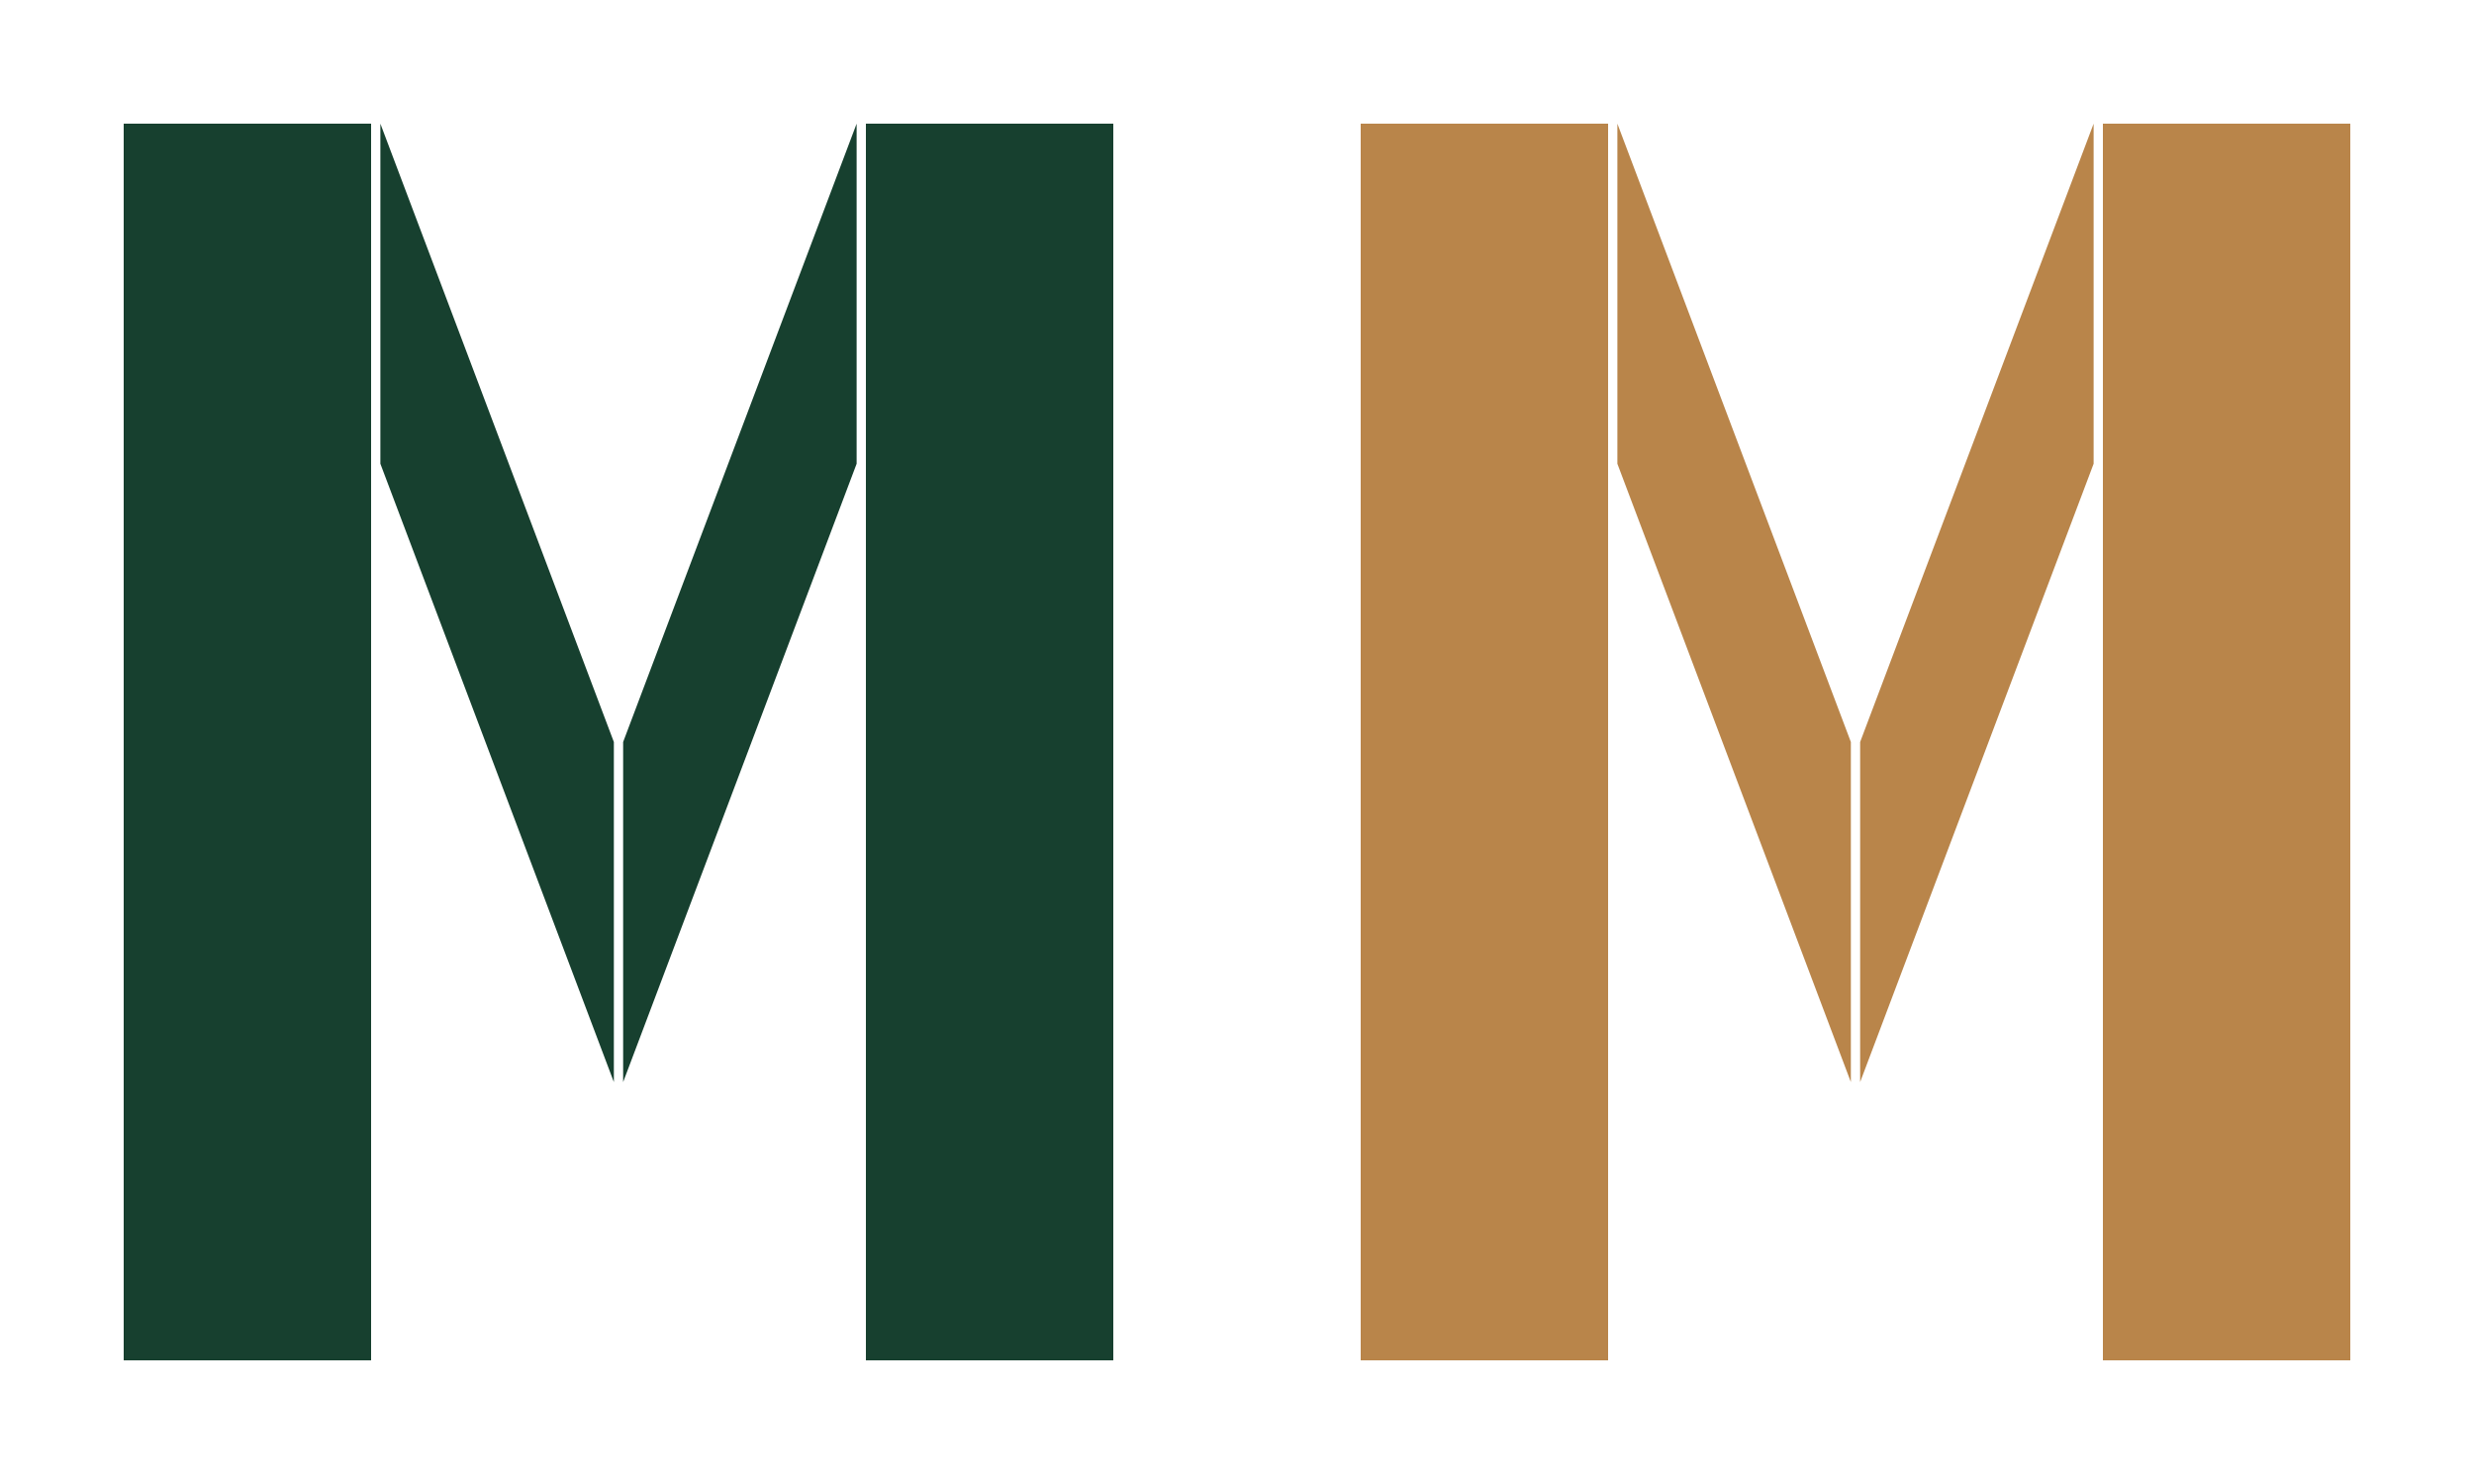
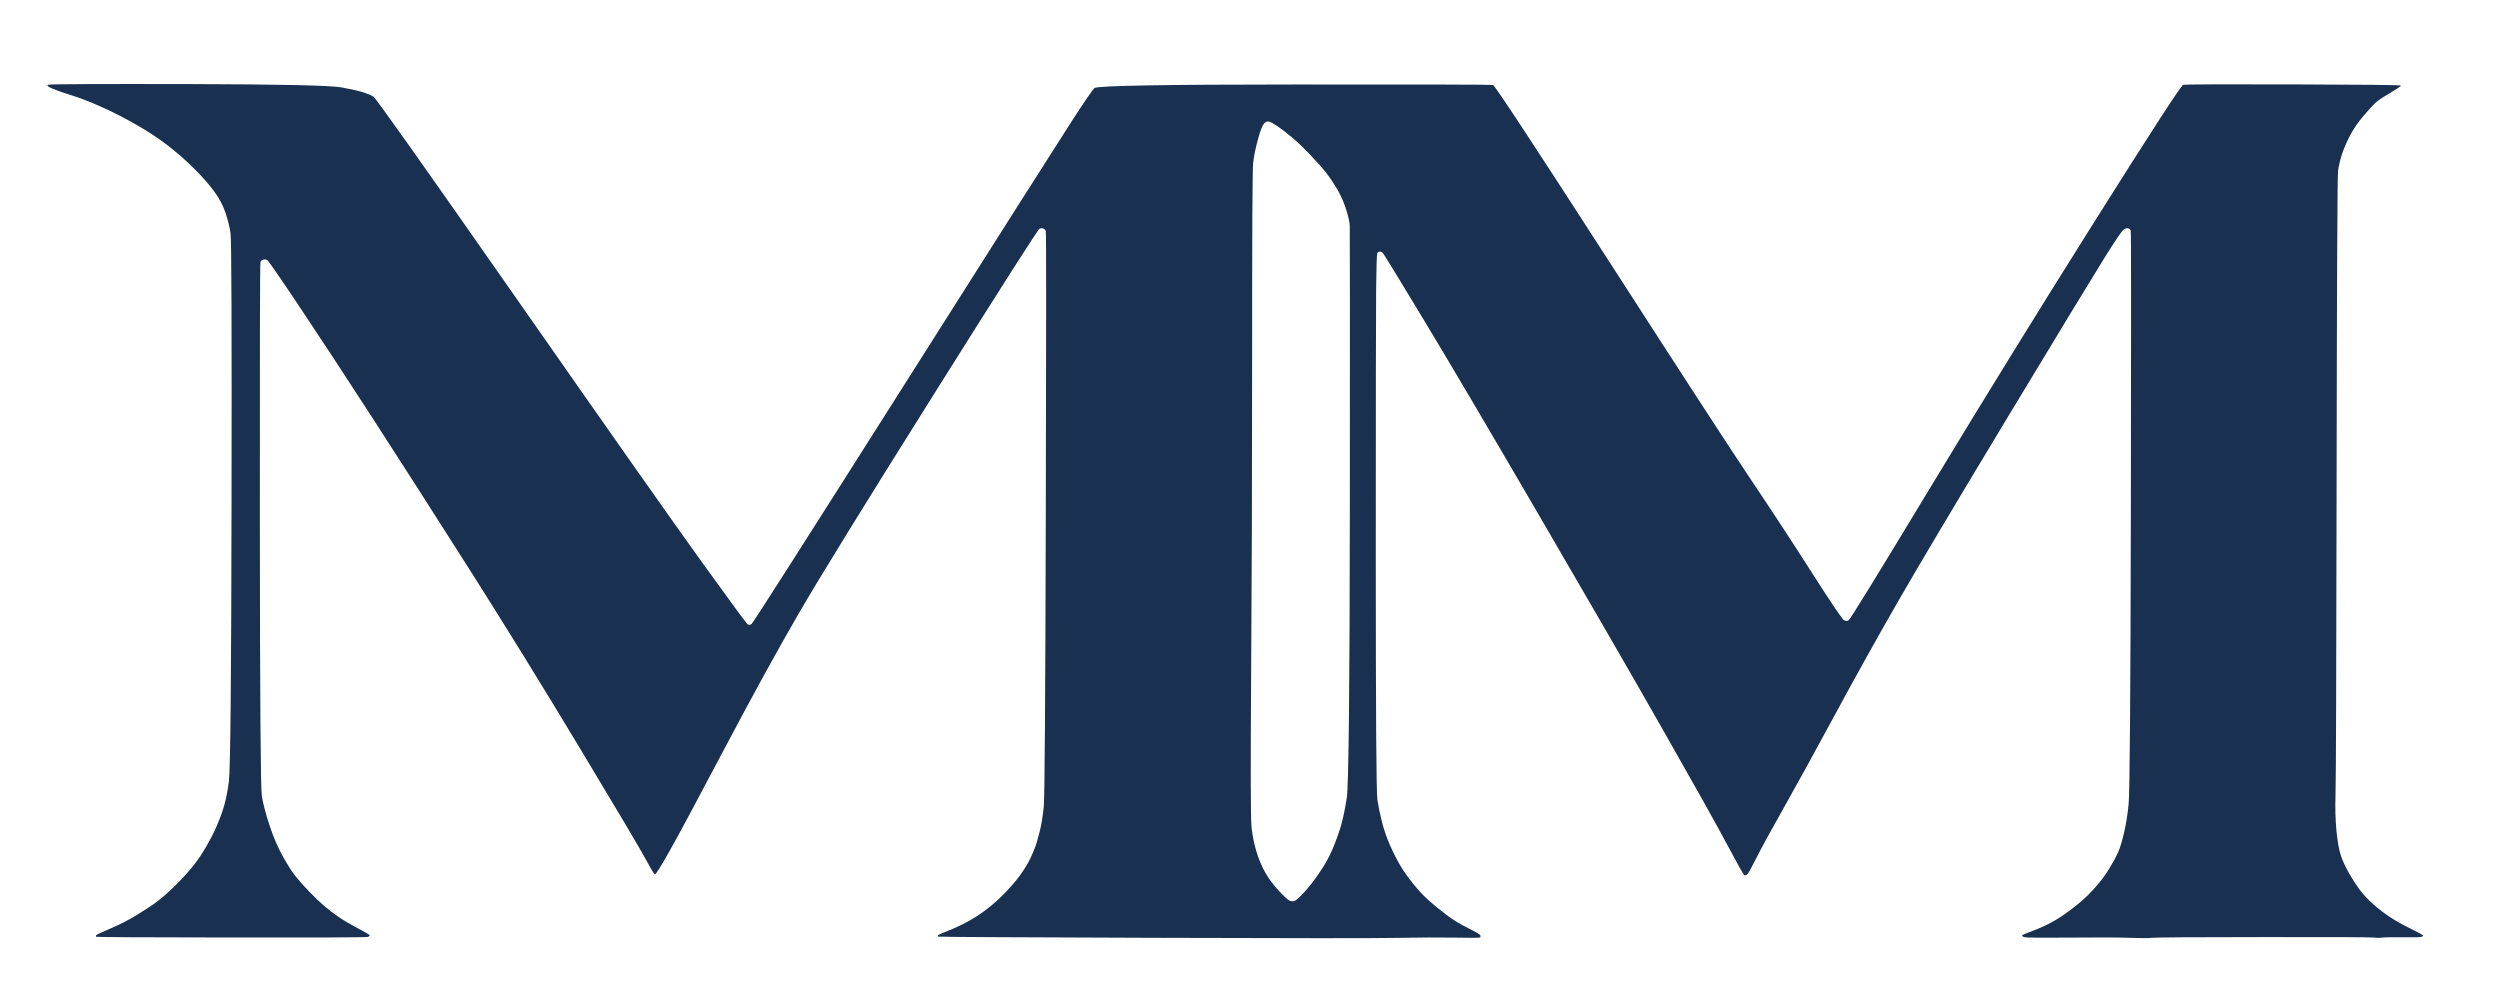
- <svg xmlns="http://www.w3.org/2000/svg" viewBox="-40 -40 800 480">
-   <path d="M0.0,400.0 L80.0,400.0 L80.0,0.0 L0.0,0.0Z" fill="#17402f" />
-   <path d="M83.0,110.0 L158.5,310.0 L158.5,200.0 L83.0,0.0Z" fill="#17402f" />
-   <path d="M237.0,0.0 L161.5,200.0 L161.5,310.0 L237.0,110.0Z" fill="#17402f" />
-   <path d="M320.0,0.0 L240.0,0.0 L240.0,400.0 L320.0,400.0Z" fill="#17402f" />
-   <path d="M400.0,400.0 L480.0,400.0 L480.0,0.0 L400.0,0.0Z" fill="#b9854a" />
-   <path d="M483.0,110.0 L558.5,310.0 L558.5,200.0 L483.0,0.0Z" fill="#b9854a" />
-   <path d="M637.0,0.0 L561.5,200.0 L561.5,310.0 L637.0,110.0Z" fill="#b9854a" />
-   <path d="M720.0,0.0 L640.0,0.0 L640.0,400.0 L720.0,400.0Z" fill="#b9854a" />
+ <svg xmlns="http://www.w3.org/2000/svg" viewBox="0 0 482 192">
+   <path fill="#193051" fill-rule="evenodd" d="M466.87,180.62Q467.23,180.50 467.13,180.33Q467.04,180.17 464.77,179.05Q462.50,177.93 460.89,176.88Q459.28,175.83 457.64,174.40Q456.00,172.96 454.97,171.56Q453.93,170.17 452.88,168.33Q451.84,166.50 451.31,164.92Q450.78,163.33 450.47,160.17Q450.16,157.00 450.29,153.08Q450.42,149.17 450.50,91.75Q450.58,34.33 450.78,32.91Q450.98,31.50 451.49,29.87Q452.00,28.23 453.05,26.20Q454.10,24.17 455.80,22.20Q457.50,20.22 458.25,19.60Q459.00,18.98 460.96,17.83Q462.91,16.67 462.91,16.50Q462.91,16.33 442.21,16.27Q421.50,16.21 420.91,16.36Q420.33,16.50 403.80,42.75Q387.28,69.00 372.05,94.19Q356.83,119.38 356.41,119.60Q356.00,119.82 355.51,119.57Q355.03,119.33 349.33,110.41Q343.64,101.50 337.87,92.91Q332.10,84.33 310.24,50.41Q288.37,16.50 287.85,16.38Q287.33,16.27 249.50,16.29Q211.67,16.30 211.00,16.98Q210.33,17.67 206.76,23.17Q203.19,28.67 174.25,74.34Q145.31,120.00 144.91,120.30Q144.50,120.59 144.17,120.38Q143.83,120.17 135.48,108.59Q127.12,97.00 99.90,58.02Q72.67,19.03 72.00,18.63Q71.33,18.23 70.16,17.84Q69.00,17.44 65.91,16.86Q62.83,16.27 36.41,16.21Q10.00,16.16 9.36,16.33Q8.71,16.50 10.11,17.09Q11.50,17.67 13.84,18.39Q16.17,19.10 19.50,20.59Q22.83,22.07 26.27,24.04Q29.70,26.00 32.35,28.05Q35.00,30.10 37.39,32.47Q39.78,34.83 41.30,36.91Q42.81,39.00 43.50,41.09Q44.19,43.17 44.45,45.00Q44.72,46.83 44.64,97.00Q44.57,147.17 44.13,150.67Q43.69,154.17 42.77,156.75Q41.84,159.33 40.80,161.33Q39.76,163.33 38.72,164.92Q37.67,166.50 36.25,168.13Q34.83,169.76 33.25,171.26Q31.67,172.77 30.34,173.79Q29.00,174.80 26.54,176.31Q24.08,177.83 21.34,179.00Q18.59,180.17 18.52,180.33Q18.44,180.50 18.55,180.61Q18.67,180.72 44.50,180.75Q70.33,180.78 70.84,180.64Q71.35,180.50 71.26,180.31Q71.17,180.12 69.00,178.98Q66.82,177.83 65.35,176.83Q63.89,175.83 62.61,174.75Q61.33,173.67 59.71,172.00Q58.09,170.33 57.03,169.00Q55.96,167.67 54.52,165.08Q53.07,162.50 51.95,159.08Q50.83,155.67 50.48,153.42Q50.13,151.17 50.10,101.00Q50.07,50.83 50.22,50.50Q50.36,50.17 50.77,50.06Q51.17,49.95 51.52,50.14Q51.86,50.33 57.82,59.25Q63.78,68.17 71.76,80.50Q79.74,92.83 90.28,109.41Q100.82,126.00 111.80,144.25Q122.78,162.50 124.39,165.48Q126.00,168.46 126.25,168.58Q126.50,168.70 129.08,164.10Q131.67,159.51 139.83,144.06Q148.00,128.60 154.03,118.22Q160.06,107.83 180.03,76.05Q200.00,44.26 200.42,44.10Q200.83,43.94 201.17,44.06Q201.50,44.19 201.63,44.59Q201.77,45.00 201.63,98.92Q201.50,152.83 201.24,155.50Q200.98,158.17 200.45,160.33Q199.92,162.50 199.38,163.83Q198.85,165.17 198.27,166.25Q197.70,167.33 196.67,168.75Q195.64,170.17 193.99,171.91Q192.33,173.66 190.42,175.16Q188.50,176.65 186.58,177.68Q184.67,178.71 182.82,179.44Q180.98,180.17 180.87,180.33Q180.75,180.50 180.87,180.58Q180.98,180.67 222.07,180.81Q263.17,180.95 269.50,180.82Q275.83,180.70 280.41,180.77Q285.00,180.85 285.25,180.76Q285.51,180.67 285.42,180.37Q285.33,180.06 283.08,178.96Q280.83,177.86 278.83,176.35Q276.84,174.83 275.44,173.58Q274.04,172.33 272.55,170.50Q271.06,168.67 270.05,167.00Q269.04,165.33 268.01,163.00Q266.99,160.67 266.43,158.42Q265.86,156.17 265.56,154.17Q265.25,152.17 265.25,107.33Q265.25,62.50 265.32,55.84Q265.40,49.17 265.53,48.84Q265.67,48.52 266.00,48.51Q266.33,48.50 266.58,48.73Q266.83,48.96 274.29,61.31Q281.76,73.67 296.77,99.42Q311.78,125.17 320.83,141.09Q329.88,157.00 332.95,162.75Q336.02,168.50 336.26,168.69Q336.50,168.88 336.84,168.61Q337.17,168.33 338.59,165.50Q340.00,162.67 343.77,156.00Q347.54,149.33 353.76,137.83Q359.98,126.33 366.02,115.83Q372.06,105.33 387.10,80.41Q402.14,55.50 405.57,49.99Q409.00,44.48 409.50,44.20Q410.00,43.92 410.34,44.03Q410.67,44.13 410.80,44.48Q410.93,44.83 410.83,98.33Q410.73,151.83 410.40,155.00Q410.08,158.17 409.51,160.58Q408.95,163.00 408.40,164.25Q407.85,165.50 406.84,167.18Q405.83,168.86 404.75,170.17Q403.67,171.48 402.50,172.64Q401.33,173.80 399.35,175.31Q397.37,176.83 395.60,177.79Q393.83,178.75 391.91,179.46Q390.00,180.17 389.88,180.33Q389.76,180.50 390.29,180.68Q390.83,180.85 399.00,180.77Q407.17,180.69 410.50,180.81Q413.83,180.93 414.91,180.81Q416.00,180.68 436.41,180.67Q456.83,180.65 457.66,180.76Q458.50,180.88 459.25,180.77Q460.00,180.67 463.25,180.71Q466.50,180.75 466.87,180.62Z M249.62,173.68Q249.17,173.86 248.67,173.66Q248.17,173.46 246.55,171.73Q244.93,170.00 243.91,168.17Q242.88,166.33 242.21,164.08Q241.54,161.83 241.29,159.42Q241.04,157.00 241.22,130.09Q241.41,103.17 241.41,68.17Q241.40,33.17 241.61,31.42Q241.81,29.67 242.32,27.67Q242.83,25.67 243.21,24.75Q243.59,23.83 243.96,23.59Q244.33,23.34 244.75,23.46Q245.17,23.59 246.24,24.30Q247.30,25.00 249.00,26.41Q250.70,27.83 252.69,29.93Q254.67,32.02 255.70,33.34Q256.74,34.67 257.78,36.42Q258.82,38.17 259.49,40.25Q260.16,42.33 260.23,43.50Q260.29,44.67 260.25,97.59Q260.21,150.50 259.65,153.92Q259.10,157.33 258.50,159.33Q257.91,161.33 256.93,163.67Q255.94,166.00 254.38,168.26Q252.83,170.53 251.46,172.01Q250.08,173.50 249.62,173.68Z" />
</svg>
